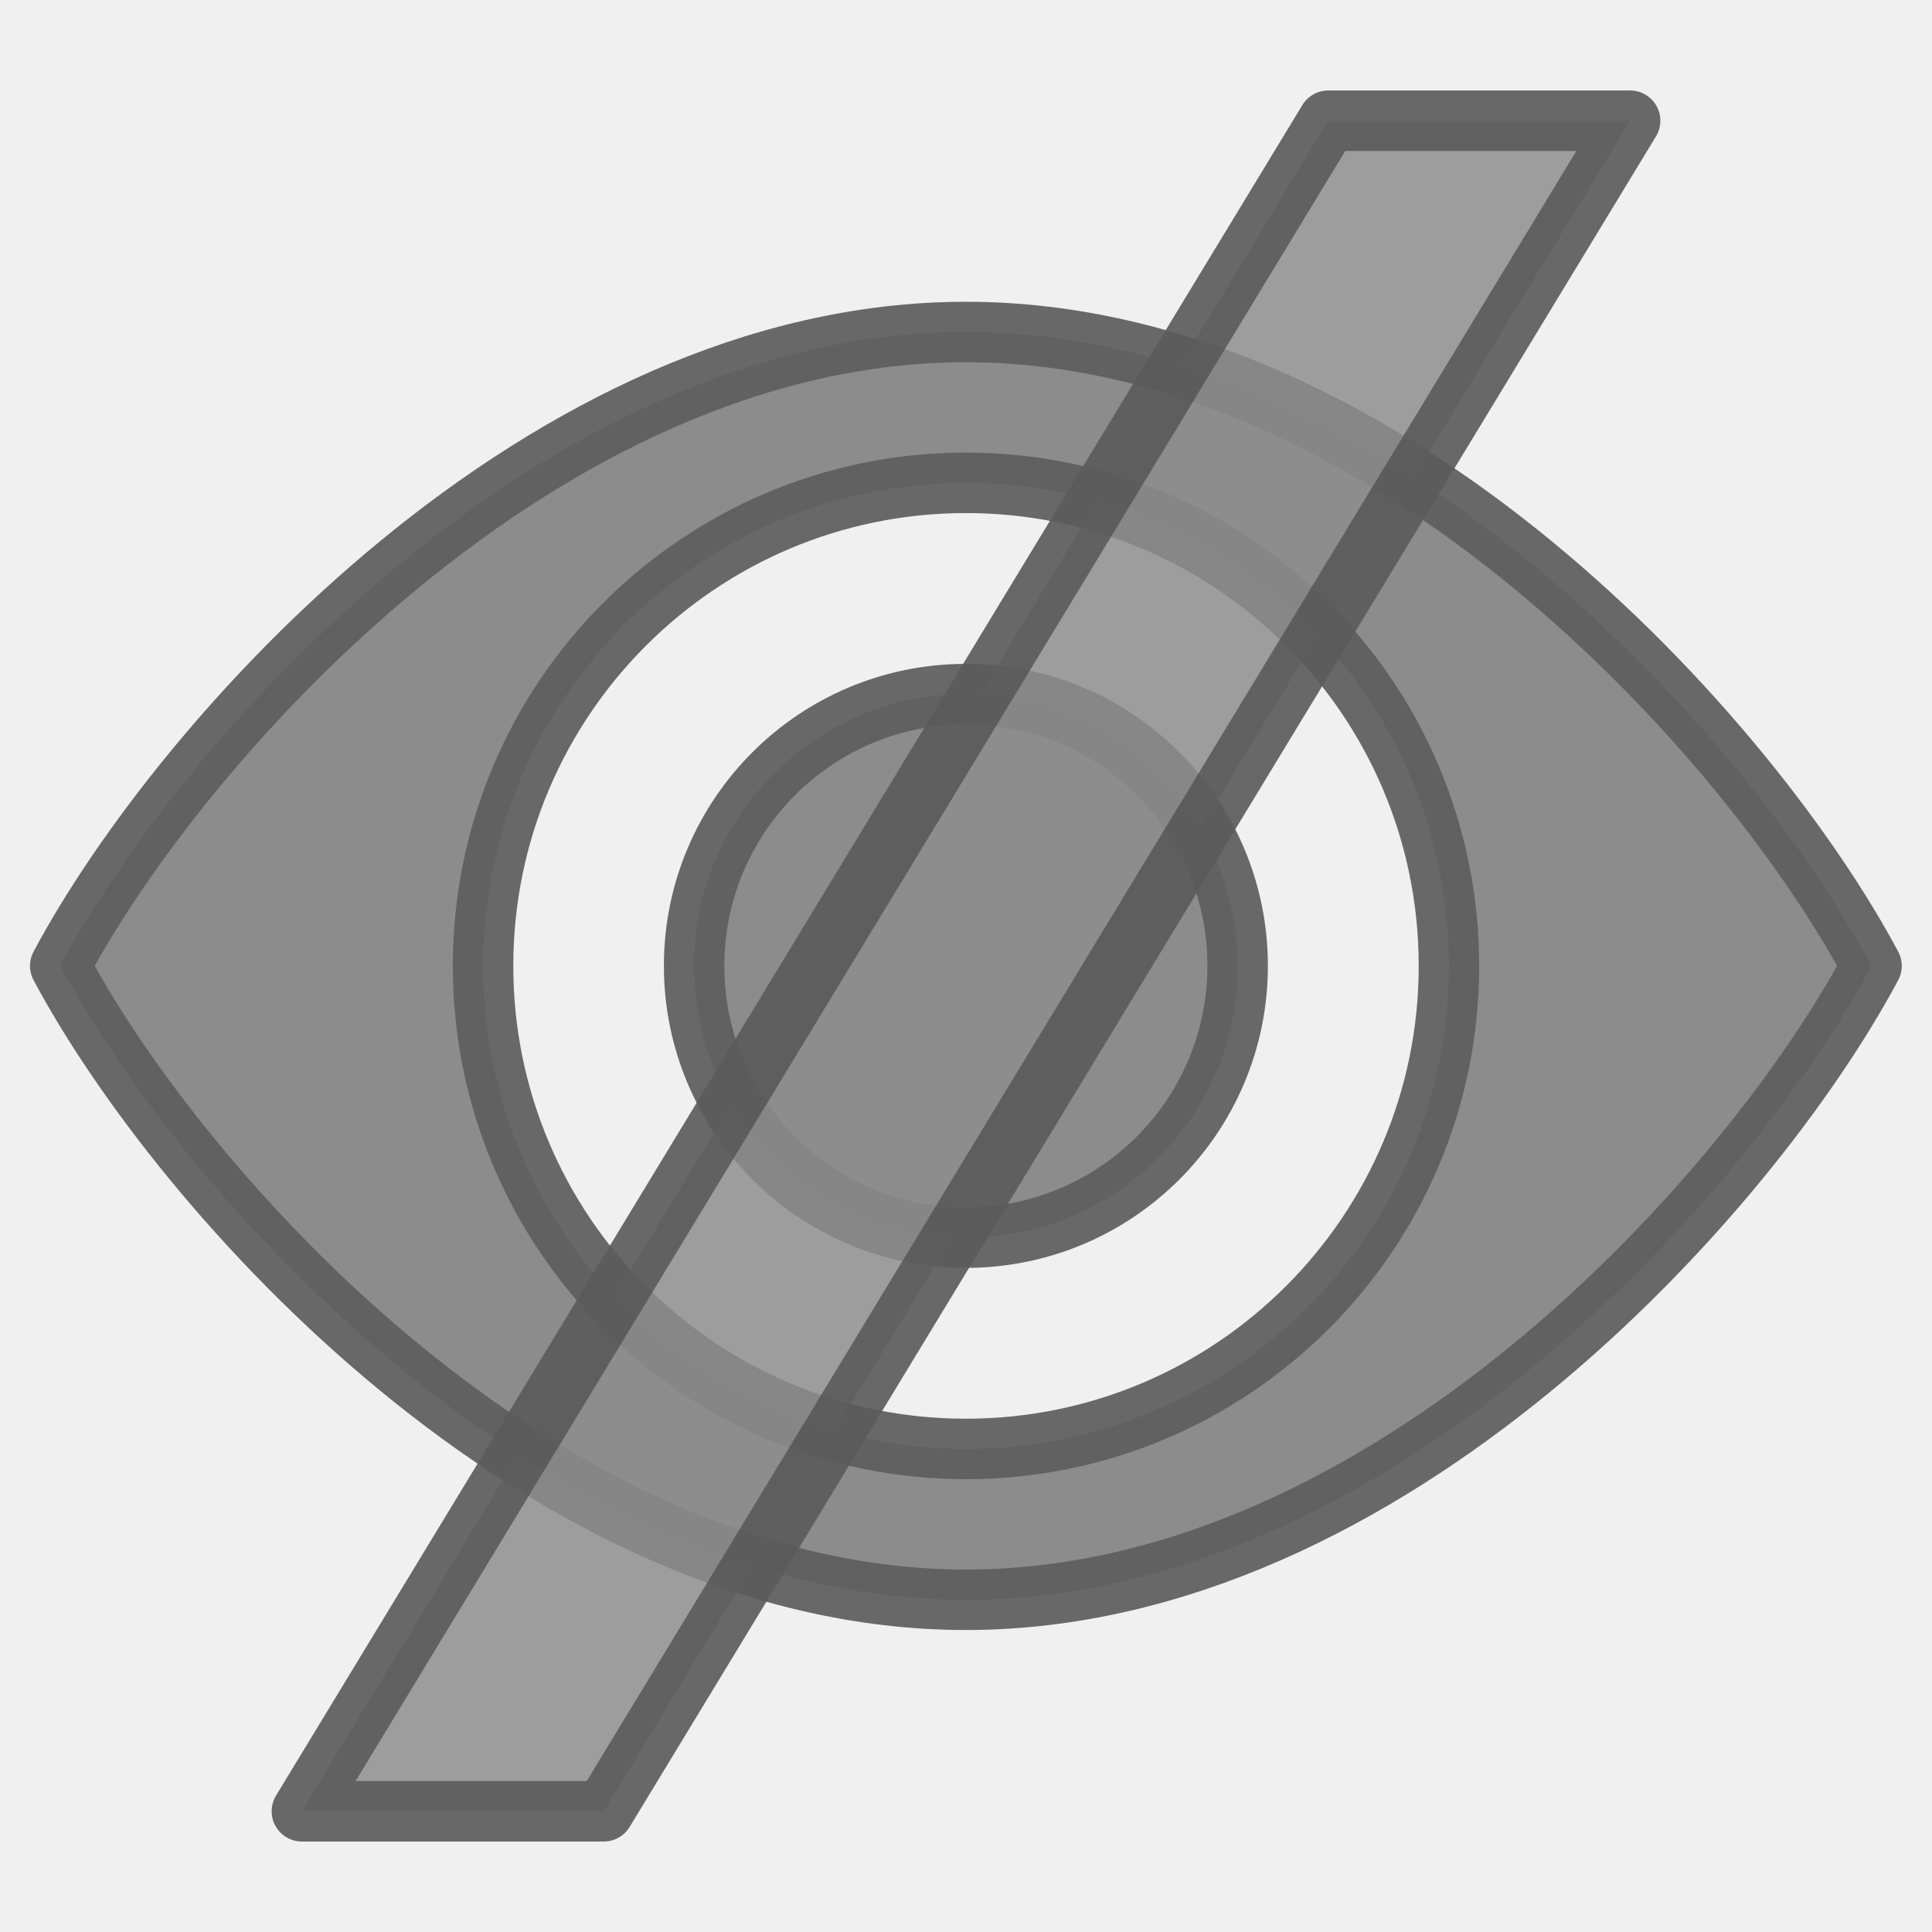
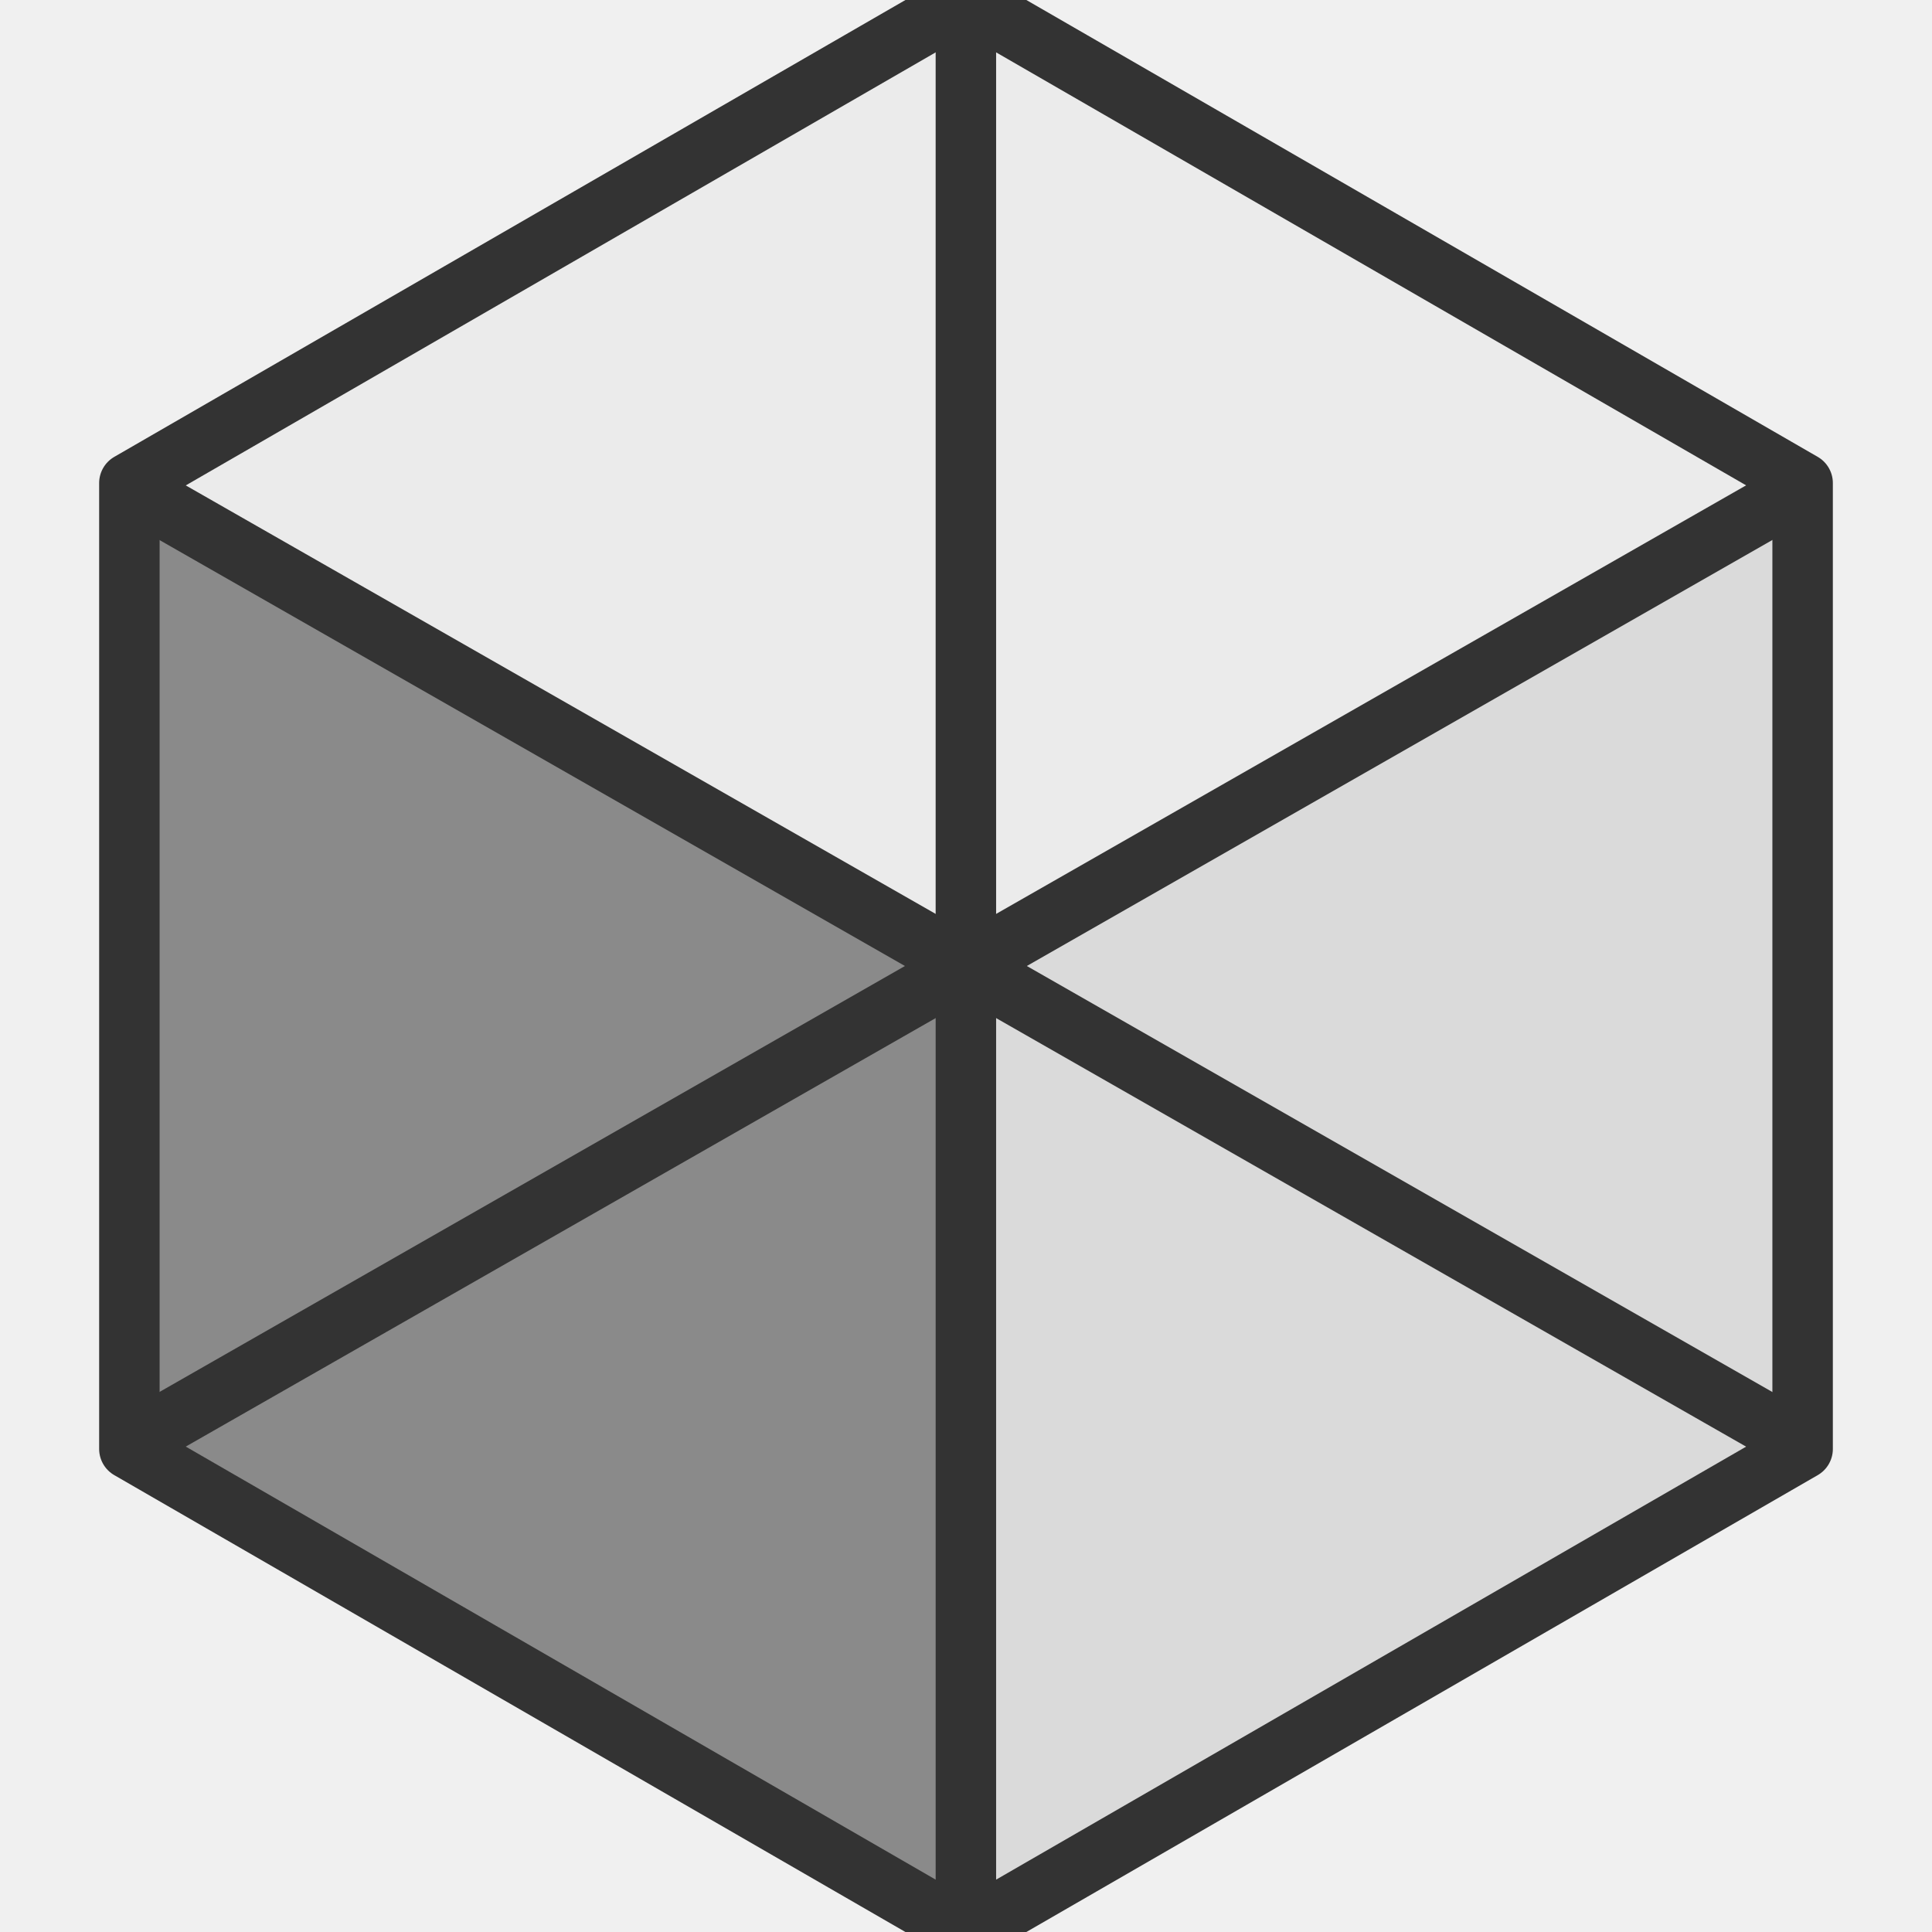
<svg xmlns="http://www.w3.org/2000/svg" xmlns:xlink="http://www.w3.org/1999/xlink" width="32" height="32" viewBox="0 0 8.467 8.467" version="1.1" id="svg8" enable-background="new">
  <defs id="defs2">
    <linearGradient id="linearGradient4705">
      <stop style="stop-color:#fafafa;stop-opacity:0.941" offset="0" id="stop4701" />
      <stop style="stop-color:#c8c8c8;stop-opacity:0.941" offset="1" id="stop4703" />
    </linearGradient>
    <linearGradient id="linearGradient4658">
      <stop id="stop4654" offset="0" style="stop-color:#fafafa;stop-opacity:0.902" />
      <stop id="stop4656" offset="1" style="stop-color:#c8c8c8;stop-opacity:0.902" />
    </linearGradient>
    <linearGradient id="linearGradient4594-5">
      <stop id="stop4590" offset="0" style="stop-color:#fafafa;stop-opacity:0.745" />
      <stop id="stop4592" offset="1" style="stop-color:#c8c8c8;stop-opacity:0.745" />
    </linearGradient>
    <linearGradient id="linearGradient861">
      <stop style="stop-color:#ebebeb;stop-opacity:0.745" offset="0" id="stop857" />
      <stop style="stop-color:#d2d2d2;stop-opacity:0.745" offset="1" id="stop859" />
    </linearGradient>
    <linearGradient id="linearGradient853">
      <stop style="stop-color:#464646;stop-opacity:0.745" offset="0" id="stop849" />
      <stop style="stop-color:#aaaaaa;stop-opacity:0.667" offset="1" id="stop851" />
    </linearGradient>
    <linearGradient xlink:href="#linearGradient853" id="linearGradient855" x1="1.164" y1="5.072" x2="7.302" y2="5.072" gradientUnits="userSpaceOnUse" />
    <radialGradient xlink:href="#linearGradient861" id="radialGradient863" cx="4.233" cy="3.395" fx="4.233" fy="3.395" r="3.069" gradientTransform="matrix(1,0,0,0.5890804,0,1.395271)" gradientUnits="userSpaceOnUse" />
    <radialGradient xlink:href="#linearGradient4658" id="radialGradient938" cx="25" cy="6.137" fx="25" fy="6.137" r="15.501" gradientTransform="matrix(-0.7096417,0.1290258,-0.1269537,-0.6982451,43.5201,10.05919)" gradientUnits="userSpaceOnUse" />
    <radialGradient xlink:href="#linearGradient4658" id="radialGradient971" cx="5.292" cy="3.44" fx="5.292" fy="3.44" r="1.323" gradientUnits="userSpaceOnUse" />
    <filter style="color-interpolation-filters:sRGB" id="filter1013">
      <feBlend mode="overlay" in2="BackgroundImage" id="feBlend1015" />
    </filter>
    <radialGradient xlink:href="#linearGradient4594-5" id="radialGradient938-2" cx="25" cy="6.137" fx="25" fy="6.137" r="15.501" gradientTransform="matrix(-0.7096417,0.1290258,-0.1269537,-0.6982451,43.02088,5.059975)" gradientUnits="userSpaceOnUse" />
    <radialGradient xlink:href="#linearGradient4658" id="radialGradient938-7" cx="25" cy="6.137" fx="25" fy="6.137" r="15.501" gradientTransform="matrix(-0.7096417,0.1290258,-0.1269537,-0.6982451,43.02088,5.059975)" gradientUnits="userSpaceOnUse" />
    <radialGradient xlink:href="#linearGradient4705" id="radialGradient4699" gradientUnits="userSpaceOnUse" gradientTransform="matrix(-0.3243116,0.05120708,-0.05230253,-0.3312495,23.64638,5.942109)" cx="47.453" cy="21.28" fx="47.453" fy="21.28" r="15.501" />
  </defs>
  <g style="display:none" id="g891">
    <path style="display:inline;opacity:0.97;vector-effect:none;fill:#828282;fill-opacity:0.941;stroke:#5a5a5a;stroke-width:0.265;stroke-linecap:round;stroke-linejoin:round;stroke-miterlimit:4;stroke-dasharray:none;stroke-dashoffset:0;stroke-opacity:0.941" d="m 4.233,1.455 c -1.852,0 -3.44,1.786 -3.969,2.778 0.529,0.992 2.117,2.778 3.969,2.778 1.852,0 3.44,-1.786 3.969,-2.778 C 7.673,3.241 6.085,1.455 4.233,1.455 Z m 0,0.661 c 1.169,-10e-8 2.117,0.948 2.117,2.117 C 6.35,5.402 5.402,6.35 4.233,6.35 3.064,6.35 2.117,5.402 2.117,4.233 c -1e-7,-1.169 0.948,-2.117 2.117,-2.117 z" id="path850-0" />
    <circle style="display:inline;opacity:0.97;vector-effect:none;fill:#828282;fill-opacity:0.941;stroke:#5a5a5a;stroke-width:0.265;stroke-linecap:round;stroke-linejoin:round;stroke-miterlimit:4;stroke-dasharray:none;stroke-dashoffset:0;stroke-opacity:0.941" id="path853-2-0" cx="4.233" cy="4.233" r="1.191" />
    <path style="opacity:0.97;vector-effect:none;fill:url(#radialGradient4699);fill-opacity:1;stroke:#333333;stroke-width:0.265;stroke-linecap:round;stroke-linejoin:round;stroke-miterlimit:4;stroke-dasharray:none;stroke-dashoffset:0;stroke-opacity:1" d="M 1.323,7.938 5.821,0.529 H 7.144 L 2.646,7.938 Z" id="path893" />
  </g>
-   <g id="g4638" style="display:inline">
+   <g id="g4638" style="display:none">
    <path id="path4632" d="m 4.233,1.455 c -1.852,0 -3.44,1.786 -3.969,2.778 0.529,0.992 2.117,2.778 3.969,2.778 1.852,0 3.44,-1.786 3.969,-2.778 C 7.673,3.241 6.085,1.455 4.233,1.455 Z m 0,0.661 c 1.169,-10e-8 2.117,0.948 2.117,2.117 C 6.35,5.402 5.402,6.35 4.233,6.35 3.064,6.35 2.117,5.402 2.117,4.233 c -1e-7,-1.169 0.948,-2.117 2.117,-2.117 z" style="display:inline;opacity:0.97;vector-effect:none;fill:#828282;fill-opacity:0.941;stroke:#5a5a5a;stroke-width:0.265;stroke-linecap:round;stroke-linejoin:round;stroke-miterlimit:4;stroke-dasharray:none;stroke-dashoffset:0;stroke-opacity:0.941" />
    <circle r="1.191" cy="4.233" cx="4.233" id="circle4634" style="display:inline;opacity:0.97;vector-effect:none;fill:#828282;fill-opacity:0.941;stroke:#5a5a5a;stroke-width:0.265;stroke-linecap:round;stroke-linejoin:round;stroke-miterlimit:4;stroke-dasharray:none;stroke-dashoffset:0;stroke-opacity:0.941" />
    <path id="path4636" d="M 1.323,7.938 5.821,0.529 H 7.144 L 2.646,7.938 Z" style="opacity:0.97;vector-effect:none;fill:#8c8c8c;fill-opacity:0.863;stroke:#5a5a5a;stroke-width:0.265;stroke-linecap:round;stroke-linejoin:round;stroke-miterlimit:4;stroke-dasharray:none;stroke-dashoffset:0;stroke-opacity:0.941" />
  </g>
  <g id="g873" style="display:none">
    <path id="path867" d="m 4.233,1.455 c -1.852,0 -3.44,1.786 -3.969,2.778 0.529,0.992 2.117,2.778 3.969,2.778 1.852,0 3.44,-1.786 3.969,-2.778 C 7.673,3.241 6.085,1.455 4.233,1.455 Z m 0,0.661 c 1.169,-10e-8 2.117,0.948 2.117,2.117 C 6.35,5.402 5.402,6.35 4.233,6.35 3.064,6.35 2.117,5.402 2.117,4.233 c -1e-7,-1.169 0.948,-2.117 2.117,-2.117 z" style="display:inline;opacity:0.97;vector-effect:none;fill:#828282;fill-opacity:0.941;stroke:#5a5a5a;stroke-width:0.265;stroke-linecap:round;stroke-linejoin:round;stroke-miterlimit:4;stroke-dasharray:none;stroke-dashoffset:0;stroke-opacity:0.941" />
    <circle r="1.191" cy="4.233" cx="4.233" id="circle869" style="display:inline;opacity:0.97;vector-effect:none;fill:#828282;fill-opacity:0.941;stroke:#5a5a5a;stroke-width:0.265;stroke-linecap:round;stroke-linejoin:round;stroke-miterlimit:4;stroke-dasharray:none;stroke-dashoffset:0;stroke-opacity:0.941" />
  </g>
  <g id="layer2" style="display:none">
    <path style="opacity:0.97;vector-effect:none;fill:url(#radialGradient938);fill-opacity:1;stroke:#333333;stroke-width:1.002;stroke-linecap:round;stroke-linejoin:round;stroke-miterlimit:4;stroke-dasharray:none;stroke-dashoffset:0;stroke-opacity:1" d="M 16,5.5 C 9,5.5 3,12.25 1,16 3,19.75 9,26.5 16,26.5 23,26.5 29,19.75 31,16 29,12.25 23,5.5 16,5.5 Z M 16,8 c 4.418,-2e-7 8,3.582 8,8 0,4.418 -3.582,8 -8,8 -4.418,0 -8,-3.582 -8,-8 -2e-7,-4.418 3.582,-8 8,-8 z" transform="scale(0.2645833)" id="path850" />
    <circle style="opacity:0.97;vector-effect:none;fill:url(#radialGradient971);fill-opacity:1;stroke:#333333;stroke-width:0.265;stroke-linecap:round;stroke-linejoin:round;stroke-miterlimit:4;stroke-dasharray:none;stroke-dashoffset:0;stroke-opacity:1" id="path853-2" cx="4.233" cy="4.233" r="1.191" />
  </g>
  <g id="layer12" style="display:none">
    <path style="color:#000000;font-style:normal;font-variant:normal;font-weight:normal;font-stretch:normal;font-size:medium;line-height:normal;font-family:sans-serif;font-variant-ligatures:normal;font-variant-position:normal;font-variant-caps:normal;font-variant-numeric:normal;font-variant-alternates:normal;font-feature-settings:normal;text-indent:0;text-align:start;text-decoration:none;text-decoration-line:none;text-decoration-style:solid;text-decoration-color:#000000;letter-spacing:normal;word-spacing:normal;text-transform:none;writing-mode:lr-tb;direction:ltr;text-orientation:mixed;dominant-baseline:auto;baseline-shift:baseline;text-anchor:start;white-space:normal;shape-padding:0;clip-rule:nonzero;display:inline;overflow:visible;visibility:visible;opacity:0.97;isolation:auto;mix-blend-mode:normal;color-interpolation:sRGB;color-interpolation-filters:linearRGB;solid-color:#000000;solid-opacity:1;vector-effect:none;fill:#000000;fill-opacity:1;fill-rule:nonzero;stroke:#dcdcdc;stroke-width:1;stroke-linecap:round;stroke-linejoin:round;stroke-miterlimit:4;stroke-dasharray:none;stroke-dashoffset:0;stroke-opacity:0.784;color-rendering:auto;image-rendering:auto;shape-rendering:auto;text-rendering:auto;enable-background:accumulate" d="M 5.861,4.865 A 1,1 0 0 0 4.865,5.861 V 26.139 a 1,1 0 0 0 0.996,0.998 H 26.139 a 1,1 0 0 0 0.998,-0.998 V 5.861 A 1,1 0 0 0 26.139,4.865 Z m 2.414,2 H 25.135 V 23.725 Z M 6.865,8.275 23.725,25.135 H 6.865 Z" transform="scale(0.2645833)" id="rect4946" />
    <rect style="opacity:0.97;vector-effect:none;fill:#f5f5f5;fill-opacity:1;stroke:#333333;stroke-width:0.265;stroke-linecap:round;stroke-linejoin:round;stroke-miterlimit:4;stroke-dasharray:none;stroke-dashoffset:0;stroke-opacity:1" id="rect4944-3" width="1.126" height="1.126" x="0.989" y="6.352" />
    <rect style="opacity:0.97;vector-effect:none;fill:#f5f5f5;fill-opacity:1;stroke:#333333;stroke-width:0.265;stroke-linecap:round;stroke-linejoin:round;stroke-miterlimit:4;stroke-dasharray:none;stroke-dashoffset:0;stroke-opacity:1" id="rect4944" width="1.126" height="1.126" x="0.989" y="0.989" />
    <rect style="opacity:0.97;vector-effect:none;fill:#f5f5f5;fill-opacity:1;stroke:#333333;stroke-width:0.265;stroke-linecap:round;stroke-linejoin:round;stroke-miterlimit:4;stroke-dasharray:none;stroke-dashoffset:0;stroke-opacity:1" id="rect4944-9" width="1.126" height="1.126" x="6.352" y="6.352" />
    <rect style="opacity:0.97;vector-effect:none;fill:#f5f5f5;fill-opacity:1;stroke:#333333;stroke-width:0.265;stroke-linecap:round;stroke-linejoin:round;stroke-miterlimit:4;stroke-dasharray:none;stroke-dashoffset:0;stroke-opacity:1" id="rect4944-7" width="1.126" height="1.126" x="6.352" y="0.989" />
  </g>
  <g id="layer10" style="display:none">
    <path style="display:inline;opacity:1;vector-effect:none;fill:#d2d2d2;fill-opacity:0.745;stroke:none;stroke-width:0.265;stroke-linecap:round;stroke-linejoin:round;stroke-miterlimit:4;stroke-dasharray:none;stroke-dashoffset:0;stroke-opacity:1" d="M 4.233,7.594 0.567,5.913 0.567,2.553 4.233,0.873 7.9,2.553 v 3.36 z" id="path869-1-4" />
    <path id="path4888-9" d="M 7.899,2.553 4.233,4.233 0.567,2.553 4.233,0.873 Z" style="display:inline;opacity:1;vector-effect:none;fill:#ffffff;fill-opacity:0.471;stroke:none;stroke-width:0.265;stroke-linecap:round;stroke-linejoin:round;stroke-miterlimit:4;stroke-dasharray:none;stroke-dashoffset:0;stroke-opacity:1" />
    <path id="path4890-9" d="M 0.567,2.553 4.233,4.233 4.233,7.594 0.567,5.914 Z" style="display:inline;opacity:1;vector-effect:none;fill:#323232;fill-opacity:0.471;stroke:none;stroke-width:0.265;stroke-linecap:round;stroke-linejoin:round;stroke-miterlimit:4;stroke-dasharray:none;stroke-dashoffset:0;stroke-opacity:1" />
    <path id="path4877-5" d="M 4.233,7.594 0.567,5.913 0.567,2.553 4.233,0.873 7.9,2.553 v 3.36 z" style="display:inline;opacity:1;vector-effect:none;fill:none;fill-opacity:1;stroke:#333333;stroke-width:0.265;stroke-linecap:round;stroke-linejoin:round;stroke-miterlimit:4;stroke-dasharray:none;stroke-dashoffset:0;stroke-opacity:1" />
  </g>
  <g id="layer11" style="display:none">
    <path style="opacity:0.97;vector-effect:none;fill:url(#linearGradient855);fill-opacity:1;stroke:#333333;stroke-width:0.265;stroke-linecap:round;stroke-linejoin:round;stroke-miterlimit:4;stroke-dasharray:none;stroke-dashoffset:0;stroke-opacity:1" d="m 1.296,3.395 v 1.676 c 0,0.925 1.315,1.676 2.937,1.676 1.622,0 2.937,-0.75 2.937,-1.676 V 3.395 A 2.937,1.676 0 0 1 4.233,5.071 2.937,1.676 0 0 1 1.296,3.395 Z" id="path4902-5" />
    <ellipse style="opacity:0.97;vector-effect:none;fill:url(#radialGradient863);fill-opacity:1;stroke:#333333;stroke-width:0.265;stroke-linecap:round;stroke-linejoin:round;stroke-miterlimit:4;stroke-dasharray:none;stroke-dashoffset:0;stroke-opacity:1" id="path4902" cx="4.233" cy="3.395" rx="2.937" ry="1.676" />
  </g>
-   <g id="layer9" style="display:none">
+   <g id="layer9" style="display:inline">
    <g id="layer7" style="display:inline">
      <path style="display:inline;opacity:1;vector-effect:none;fill:#d2d2d2;fill-opacity:0.745;stroke:none;stroke-width:0.265;stroke-linecap:round;stroke-linejoin:round;stroke-miterlimit:4;stroke-dasharray:none;stroke-dashoffset:0;stroke-opacity:1" d="M 4.233,8.467 0.567,6.35 0.567,2.117 4.233,2.234765e-5 7.9,2.117 v 4.233 z" id="path869-1" />
    </g>
    <g style="display:inline;opacity:1" id="g4892">
      <path id="path4888" d="M 7.899,2.117 4.233,4.233 0.567,2.117 4.233,4.8164821e-5 Z" style="display:inline;opacity:1;vector-effect:none;fill:#ffffff;fill-opacity:0.471;stroke:none;stroke-width:0.265;stroke-linecap:round;stroke-linejoin:round;stroke-miterlimit:4;stroke-dasharray:none;stroke-dashoffset:0;stroke-opacity:1" />
      <path id="path4890" d="M 0.567,2.117 4.233,4.233 4.233,8.467 0.567,6.35 Z" style="display:inline;opacity:1;vector-effect:none;fill:#323232;fill-opacity:0.471;stroke:none;stroke-width:0.265;stroke-linecap:round;stroke-linejoin:round;stroke-miterlimit:4;stroke-dasharray:none;stroke-dashoffset:0;stroke-opacity:1" />
    </g>
    <g style="display:inline" id="g4879">
      <path id="path4877" d="M 4.233,8.467 0.567,6.35 0.567,2.117 4.233,1.0054167e-5 7.9,2.117 v 4.233 z" style="opacity:1;vector-effect:none;fill:none;fill-opacity:1;stroke:#333333;stroke-width:0.265;stroke-linecap:round;stroke-linejoin:round;stroke-miterlimit:4;stroke-dasharray:none;stroke-dashoffset:0;stroke-opacity:1" />
    </g>
+   </g>
+   <g id="layer4" style="display:inline">
+     <path style="display:inline;fill:none;stroke:#333333;stroke-width:0.265px;stroke-linecap:butt;stroke-linejoin:miter;stroke-opacity:1" d="M 0.529,6.35 7.937,2.117" id="path889" />
+     <path style="display:inline;fill:none;stroke:#333333;stroke-width:0.265px;stroke-linecap:butt;stroke-linejoin:miter;stroke-opacity:1" d="M 0.529,2.117 7.937,6.35" id="path891" />
+     <path style="display:inline;fill:none;stroke:#333333;stroke-width:0.265px;stroke-linecap:butt;stroke-linejoin:miter;stroke-opacity:1" d="M 4.233,8.467 V 0" id="path894" />
  </g>
  <g id="layer8" style="display:none">
    <g id="layer1" transform="translate(0,-288.5333)" style="display:inline;opacity:0.99">
      <path style="opacity:1;vector-effect:none;fill:#e6e6e6;fill-opacity:0.588;stroke:none;stroke-width:0.265;stroke-linecap:round;stroke-linejoin:round;stroke-miterlimit:4;stroke-dasharray:none;stroke-dashoffset:0;stroke-opacity:1" d="M 4.233,297 0.567,294.883 0.567,290.65 4.233,288.533 7.9,290.65 l 1e-7,4.233 z" id="path869" />
    </g>
    <g id="layer6" style="display:inline;opacity:1">
      <path style="display:inline;opacity:1;vector-effect:none;fill:#3c3c3c;fill-opacity:1;stroke:none;stroke-width:1;stroke-linecap:round;stroke-linejoin:round;stroke-miterlimit:4;stroke-dasharray:none;stroke-dashoffset:0;stroke-opacity:1" d="M 16,0 9.07,4 16,8 22.928,4 Z m 0,8 -6.928,4 v 8 L 16,24 22.928,20 v -8 z m 6.928,12 v 8 l 6.928,-4 V 16 Z M 9.072,20 h -0.002 L 2.145,16 v 8 l 6.928,4 z" transform="scale(0.2645833)" id="path869-3" />
    </g>
    <g id="layer5" style="display:inline;opacity:1;filter:url(#filter1013)">
      <path style="display:inline;opacity:1;vector-effect:none;fill:#ffffff;fill-opacity:0.471;stroke:none;stroke-width:0.265;stroke-linecap:round;stroke-linejoin:round;stroke-miterlimit:4;stroke-dasharray:none;stroke-dashoffset:0;stroke-opacity:1" d="M 7.899,2.117 4.233,4.233 0.567,2.117 4.233,4.8164821e-5 Z" id="path869-8" />
      <path style="display:inline;opacity:1;vector-effect:none;fill:#323232;fill-opacity:0.471;stroke:none;stroke-width:0.265;stroke-linecap:round;stroke-linejoin:round;stroke-miterlimit:4;stroke-dasharray:none;stroke-dashoffset:0;stroke-opacity:1" d="M 0.567,2.117 4.233,4.233 4.233,8.467 0.567,6.35 Z" id="path869-8-3" />
    </g>
    <g id="layer3" style="display:inline">
      <path style="opacity:1;vector-effect:none;fill:none;fill-opacity:1;stroke:#333333;stroke-width:0.265;stroke-linecap:round;stroke-linejoin:round;stroke-miterlimit:4;stroke-dasharray:none;stroke-dashoffset:0;stroke-opacity:1" d="M 4.233,8.467 0.567,6.35 0.567,2.117 4.233,1.0054167e-5 7.9,2.117 v 4.233 z" id="path869-5" />
    </g>
  </g>
</svg>
